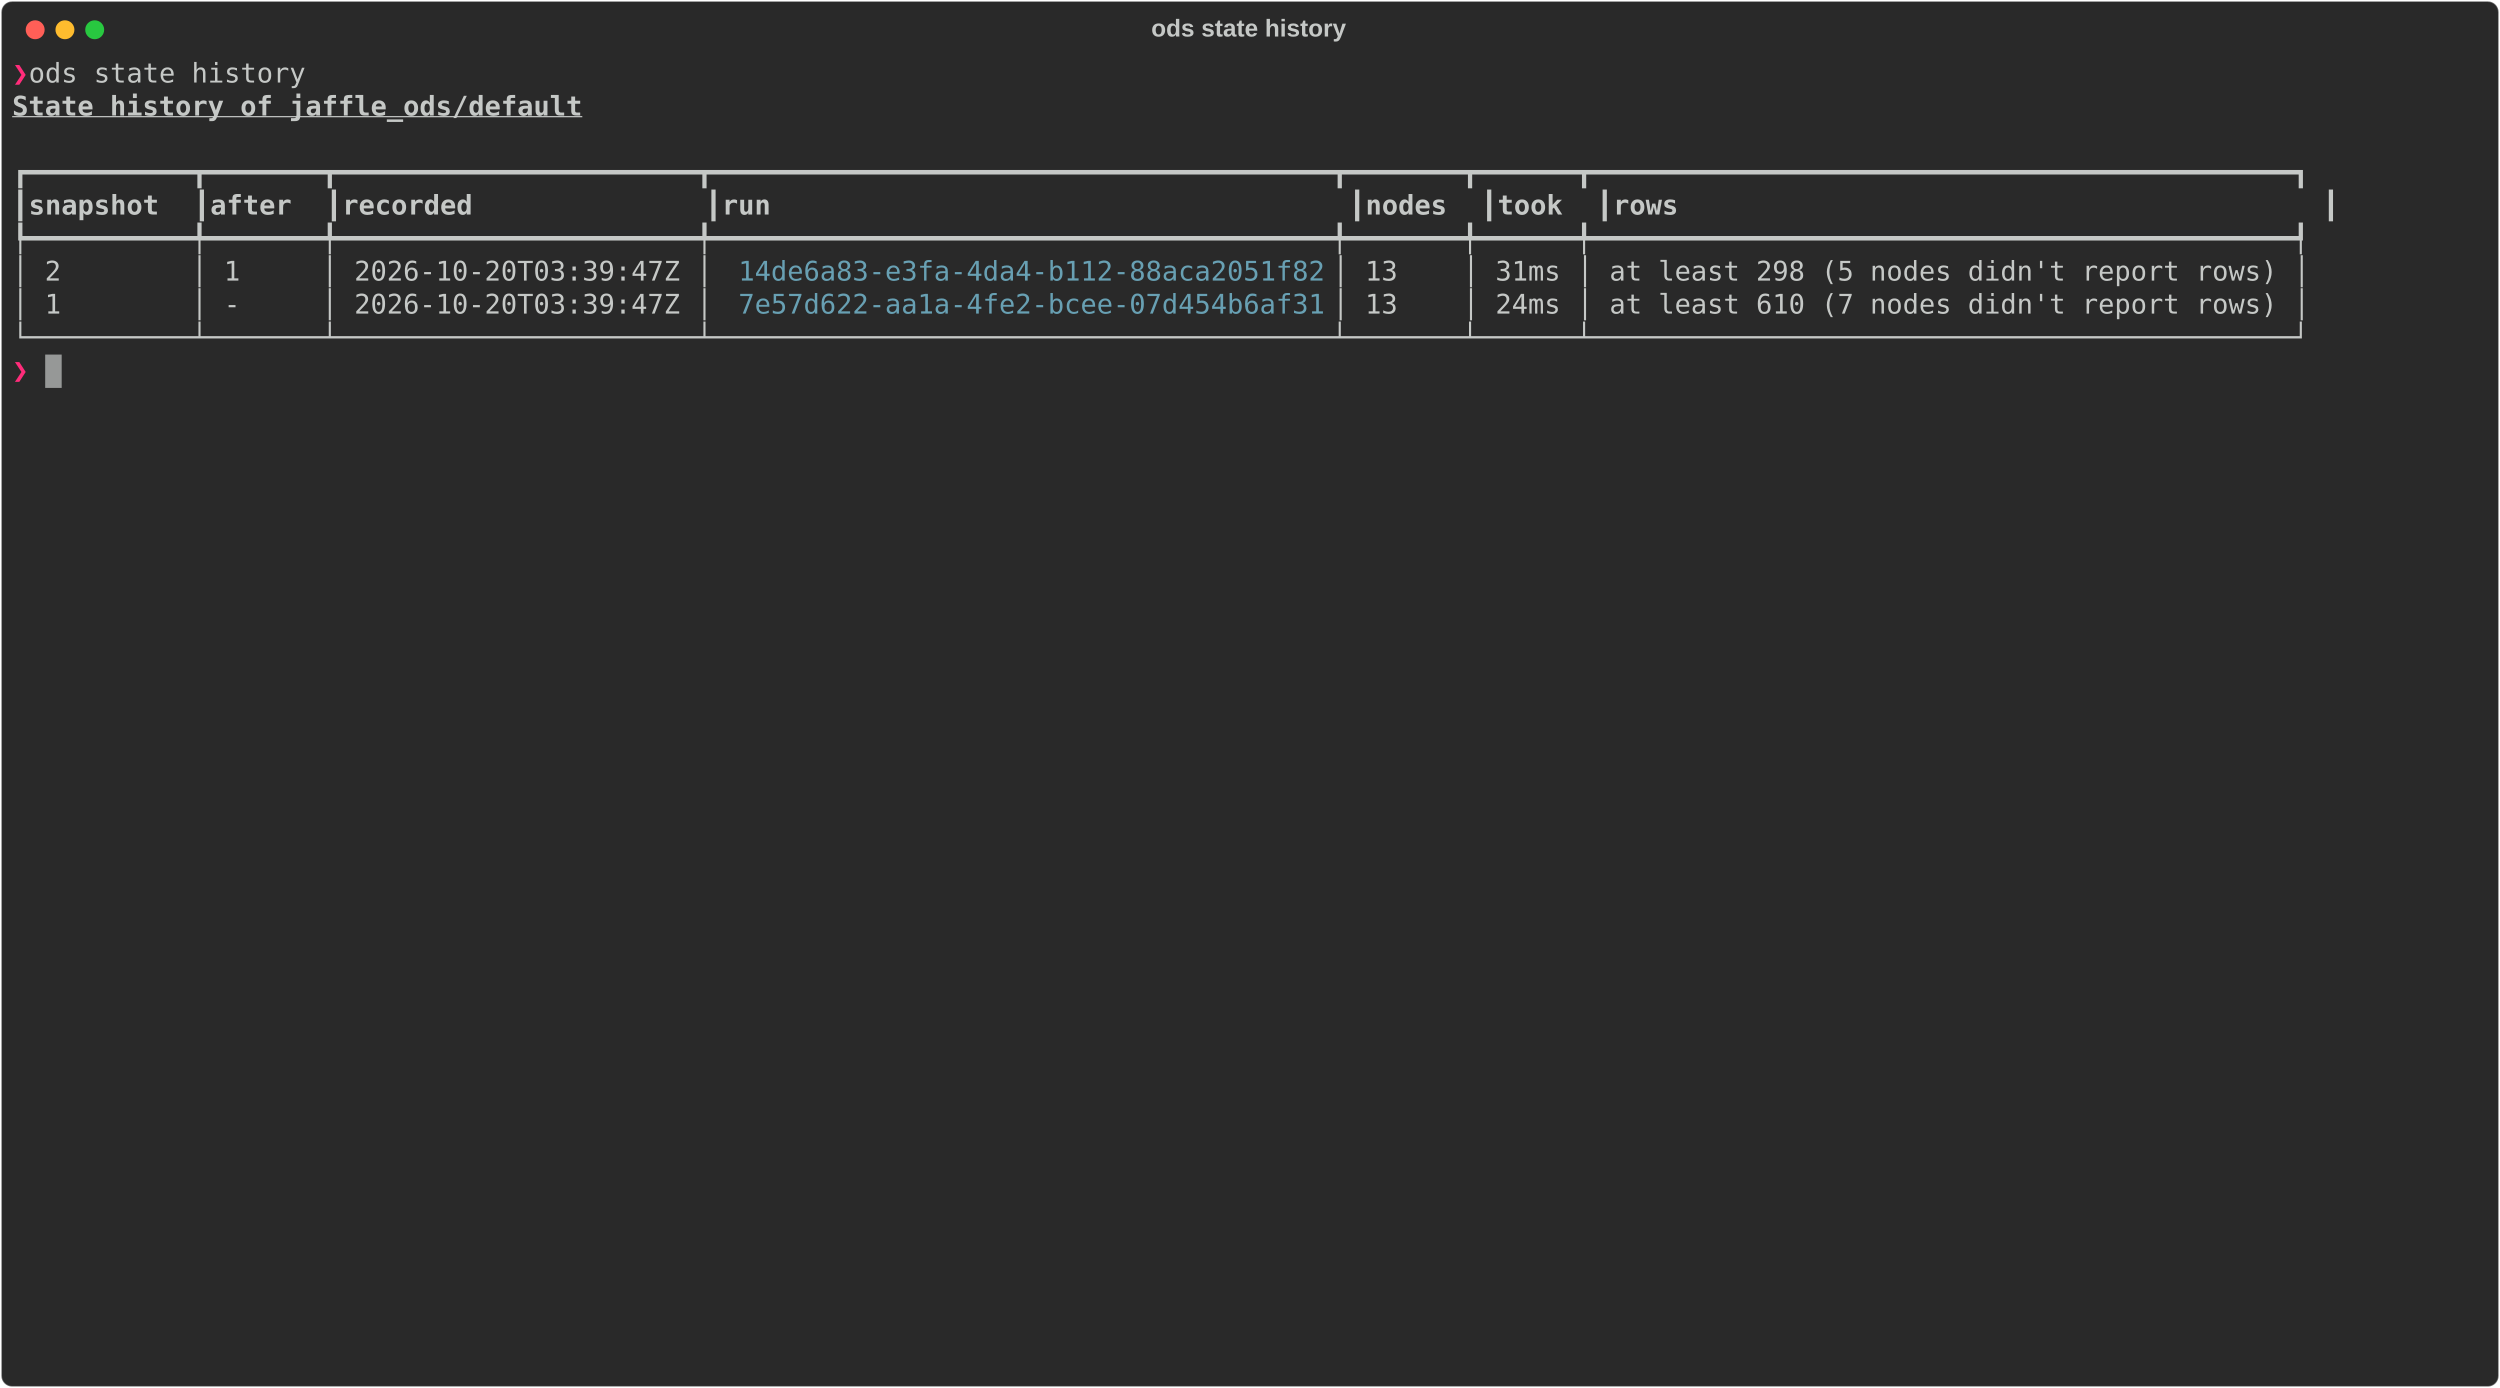
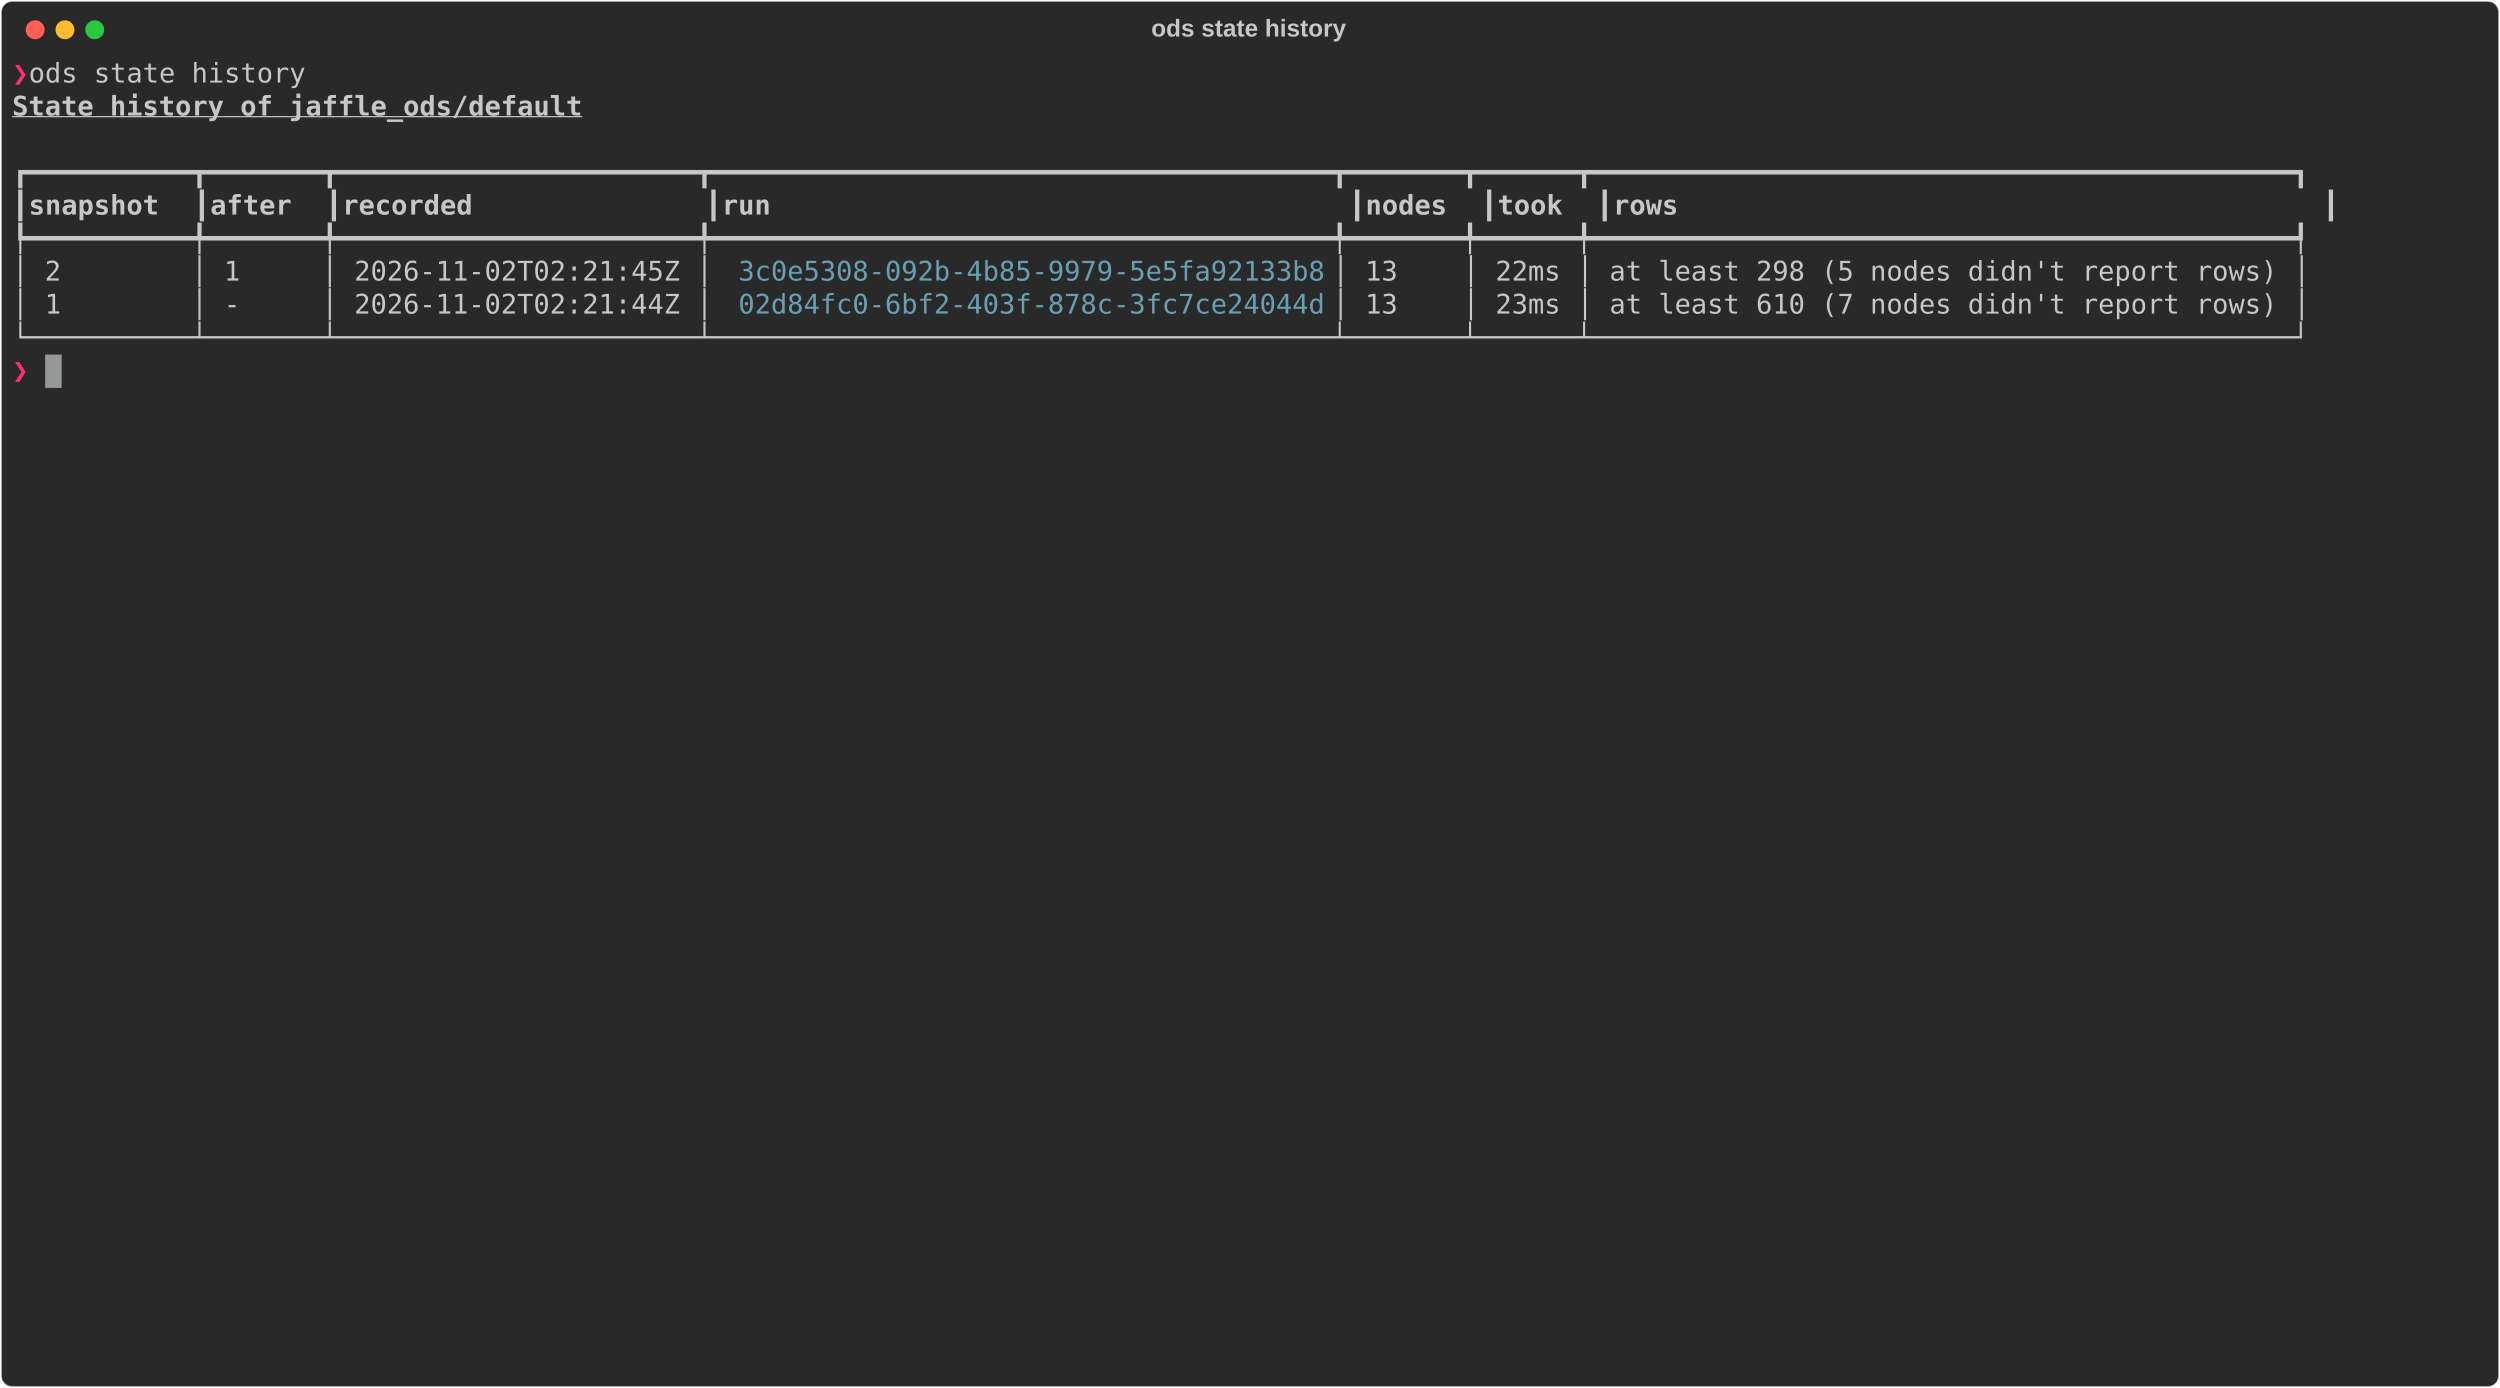
<svg xmlns="http://www.w3.org/2000/svg" class="rich-terminal" viewBox="0 0 1848 1026.0">
  <style>

    @font-face {
        font-family: "Fira Code";
        src: local("FiraCode-Regular"),
                url("https://cdnjs.cloudflare.com/ajax/libs/firacode/6.2.0/woff2/FiraCode-Regular.woff2") format("woff2"),
                url("https://cdnjs.cloudflare.com/ajax/libs/firacode/6.2.0/woff/FiraCode-Regular.woff") format("woff");
        font-style: normal;
        font-weight: 400;
    }
    @font-face {
        font-family: "Fira Code";
        src: local("FiraCode-Bold"),
                url("https://cdnjs.cloudflare.com/ajax/libs/firacode/6.2.0/woff2/FiraCode-Bold.woff2") format("woff2"),
                url("https://cdnjs.cloudflare.com/ajax/libs/firacode/6.2.0/woff/FiraCode-Bold.woff") format("woff");
        font-style: bold;
        font-weight: 700;
    }

    .rich-record-matrix {
        font-family: Fira Code, monospace;
        font-size: 20px;
        line-height: 24.4px;
        font-variant-east-asian: full-width;
    }

    .rich-record-title {
        font-size: 18px;
        font-weight: bold;
        font-family: arial;
    }

    .rich-record-r1 { fill: #ff2c7a;font-weight: bold }
.rich-record-r2 { fill: #c5c8c6 }
.rich-record-r3 { fill: #c5c8c6;font-weight: bold;text-decoration: underline; }
.rich-record-r4 { fill: #c5c8c6;font-weight: bold }
.rich-record-r5 { fill: #68a0b3 }
    </style>
  <defs>
    <clipPath id="rich-record-clip-terminal">
      <rect x="0" y="0" width="1829.0" height="975.0" />
    </clipPath>
    <clipPath id="rich-record-line-0">
      <rect x="0" y="1.5" width="1830" height="24.65" />
    </clipPath>
    <clipPath id="rich-record-line-1">
      <rect x="0" y="25.9" width="1830" height="24.65" />
    </clipPath>
    <clipPath id="rich-record-line-2">
      <rect x="0" y="50.3" width="1830" height="24.65" />
    </clipPath>
    <clipPath id="rich-record-line-3">
      <rect x="0" y="74.7" width="1830" height="24.65" />
    </clipPath>
    <clipPath id="rich-record-line-4">
      <rect x="0" y="99.1" width="1830" height="24.65" />
    </clipPath>
    <clipPath id="rich-record-line-5">
      <rect x="0" y="123.5" width="1830" height="24.65" />
    </clipPath>
    <clipPath id="rich-record-line-6">
      <rect x="0" y="147.9" width="1830" height="24.65" />
    </clipPath>
    <clipPath id="rich-record-line-7">
      <rect x="0" y="172.3" width="1830" height="24.65" />
    </clipPath>
    <clipPath id="rich-record-line-8">
      <rect x="0" y="196.7" width="1830" height="24.65" />
    </clipPath>
    <clipPath id="rich-record-line-9">
      <rect x="0" y="221.1" width="1830" height="24.65" />
    </clipPath>
    <clipPath id="rich-record-line-10">
      <rect x="0" y="245.5" width="1830" height="24.65" />
    </clipPath>
    <clipPath id="rich-record-line-11">
      <rect x="0" y="269.9" width="1830" height="24.65" />
    </clipPath>
    <clipPath id="rich-record-line-12">
      <rect x="0" y="294.3" width="1830" height="24.65" />
    </clipPath>
    <clipPath id="rich-record-line-13">
      <rect x="0" y="318.7" width="1830" height="24.65" />
    </clipPath>
    <clipPath id="rich-record-line-14">
      <rect x="0" y="343.1" width="1830" height="24.65" />
    </clipPath>
    <clipPath id="rich-record-line-15">
      <rect x="0" y="367.5" width="1830" height="24.65" />
    </clipPath>
    <clipPath id="rich-record-line-16">
      <rect x="0" y="391.9" width="1830" height="24.65" />
    </clipPath>
    <clipPath id="rich-record-line-17">
      <rect x="0" y="416.3" width="1830" height="24.65" />
    </clipPath>
    <clipPath id="rich-record-line-18">
      <rect x="0" y="440.7" width="1830" height="24.65" />
    </clipPath>
    <clipPath id="rich-record-line-19">
      <rect x="0" y="465.1" width="1830" height="24.65" />
    </clipPath>
    <clipPath id="rich-record-line-20">
      <rect x="0" y="489.5" width="1830" height="24.65" />
    </clipPath>
    <clipPath id="rich-record-line-21">
      <rect x="0" y="513.9" width="1830" height="24.65" />
    </clipPath>
    <clipPath id="rich-record-line-22">
      <rect x="0" y="538.3" width="1830" height="24.65" />
    </clipPath>
    <clipPath id="rich-record-line-23">
      <rect x="0" y="562.7" width="1830" height="24.65" />
    </clipPath>
    <clipPath id="rich-record-line-24">
      <rect x="0" y="587.1" width="1830" height="24.65" />
    </clipPath>
    <clipPath id="rich-record-line-25">
      <rect x="0" y="611.5" width="1830" height="24.65" />
    </clipPath>
    <clipPath id="rich-record-line-26">
      <rect x="0" y="635.9" width="1830" height="24.65" />
    </clipPath>
    <clipPath id="rich-record-line-27">
      <rect x="0" y="660.3" width="1830" height="24.65" />
    </clipPath>
    <clipPath id="rich-record-line-28">
      <rect x="0" y="684.7" width="1830" height="24.65" />
    </clipPath>
    <clipPath id="rich-record-line-29">
      <rect x="0" y="709.1" width="1830" height="24.65" />
    </clipPath>
    <clipPath id="rich-record-line-30">
      <rect x="0" y="733.5" width="1830" height="24.65" />
    </clipPath>
    <clipPath id="rich-record-line-31">
      <rect x="0" y="757.9" width="1830" height="24.65" />
    </clipPath>
    <clipPath id="rich-record-line-32">
      <rect x="0" y="782.3" width="1830" height="24.65" />
    </clipPath>
    <clipPath id="rich-record-line-33">
      <rect x="0" y="806.7" width="1830" height="24.65" />
    </clipPath>
    <clipPath id="rich-record-line-34">
      <rect x="0" y="831.1" width="1830" height="24.65" />
    </clipPath>
    <clipPath id="rich-record-line-35">
      <rect x="0" y="855.5" width="1830" height="24.65" />
    </clipPath>
    <clipPath id="rich-record-line-36">
      <rect x="0" y="879.9" width="1830" height="24.65" />
    </clipPath>
    <clipPath id="rich-record-line-37">
      <rect x="0" y="904.3" width="1830" height="24.65" />
    </clipPath>
    <clipPath id="rich-record-line-38">
      <rect x="0" y="928.7" width="1830" height="24.65" />
    </clipPath>
  </defs>
  <rect fill="#292929" stroke="rgba(255,255,255,0.35)" stroke-width="1" x="1" y="1" width="1846" height="1024" rx="8" />
  <text class="rich-record-title" fill="#c5c8c6" text-anchor="middle" x="923" y="27">ods state history</text>
  <g transform="translate(26,22)">
    <circle cx="0" cy="0" r="7" fill="#ff5f57" />
    <circle cx="22" cy="0" r="7" fill="#febc2e" />
    <circle cx="44" cy="0" r="7" fill="#28c840" />
  </g>
  <g transform="translate(9, 41)" clip-path="url(#rich-record-clip-terminal)">
    <g class="rich-record-matrix">
      <text class="rich-record-r1" x="0" y="20" textLength="12.2" clip-path="url(#rich-record-line-0)">❯</text>
      <text class="rich-record-r2" x="12.2" y="20" textLength="1817.8" clip-path="url(#rich-record-line-0)"> ods state history                                                                                                                                   </text>
      <text class="rich-record-r2" x="1830" y="20" textLength="12.2" clip-path="url(#rich-record-line-0)">
</text>
      <text class="rich-record-r3" x="0" y="44.4" textLength="427" clip-path="url(#rich-record-line-1)">State history of jaffle_ods/default</text>
      <text class="rich-record-r2" x="1830" y="44.4" textLength="12.2" clip-path="url(#rich-record-line-1)">
</text>
      <text class="rich-record-r2" x="1830" y="68.8" textLength="12.2" clip-path="url(#rich-record-line-2)">
</text>
      <text class="rich-record-r2" x="0" y="93.2" textLength="1830" clip-path="url(#rich-record-line-3)">┏━━━━━━━━━━┳━━━━━━━┳━━━━━━━━━━━━━━━━━━━━━━┳━━━━━━━━━━━━━━━━━━━━━━━━━━━━━━━━━━━━━━┳━━━━━━━┳━━━━━━┳━━━━━━━━━━━━━━━━━━━━━━━━━━━━━━━━━━━━━━━━━━━┓         </text>
      <text class="rich-record-r2" x="1830" y="93.2" textLength="12.2" clip-path="url(#rich-record-line-3)">
</text>
      <text class="rich-record-r2" x="0" y="117.6" textLength="12.2" clip-path="url(#rich-record-line-4)">┃</text>
      <text class="rich-record-r4" x="12.2" y="117.6" textLength="122" clip-path="url(#rich-record-line-4)"> snapshot </text>
      <text class="rich-record-r2" x="134.2" y="117.6" textLength="12.2" clip-path="url(#rich-record-line-4)">┃</text>
      <text class="rich-record-r4" x="146.4" y="117.6" textLength="85.4" clip-path="url(#rich-record-line-4)"> after </text>
      <text class="rich-record-r2" x="231.8" y="117.6" textLength="12.2" clip-path="url(#rich-record-line-4)">┃</text>
      <text class="rich-record-r4" x="244" y="117.6" textLength="268.4" clip-path="url(#rich-record-line-4)"> recorded             </text>
      <text class="rich-record-r2" x="512.4" y="117.6" textLength="12.2" clip-path="url(#rich-record-line-4)">┃</text>
      <text class="rich-record-r4" x="524.6" y="117.6" textLength="463.6" clip-path="url(#rich-record-line-4)"> run                                  </text>
      <text class="rich-record-r2" x="988.2" y="117.6" textLength="12.2" clip-path="url(#rich-record-line-4)">┃</text>
      <text class="rich-record-r4" x="1000.4" y="117.6" textLength="85.4" clip-path="url(#rich-record-line-4)"> nodes </text>
      <text class="rich-record-r2" x="1085.8" y="117.6" textLength="12.2" clip-path="url(#rich-record-line-4)">┃</text>
      <text class="rich-record-r4" x="1098" y="117.6" textLength="73.2" clip-path="url(#rich-record-line-4)"> took </text>
      <text class="rich-record-r2" x="1171.2" y="117.6" textLength="12.2" clip-path="url(#rich-record-line-4)">┃</text>
      <text class="rich-record-r4" x="1183.4" y="117.6" textLength="524.6" clip-path="url(#rich-record-line-4)"> rows                                      </text>
      <text class="rich-record-r2" x="1708" y="117.6" textLength="122" clip-path="url(#rich-record-line-4)">┃         </text>
      <text class="rich-record-r2" x="1830" y="117.6" textLength="12.2" clip-path="url(#rich-record-line-4)">
</text>
      <text class="rich-record-r2" x="0" y="142" textLength="1830" clip-path="url(#rich-record-line-5)">┡━━━━━━━━━━╇━━━━━━━╇━━━━━━━━━━━━━━━━━━━━━━╇━━━━━━━━━━━━━━━━━━━━━━━━━━━━━━━━━━━━━━╇━━━━━━━╇━━━━━━╇━━━━━━━━━━━━━━━━━━━━━━━━━━━━━━━━━━━━━━━━━━━┩         </text>
      <text class="rich-record-r2" x="1830" y="142" textLength="12.2" clip-path="url(#rich-record-line-5)">
</text>
-       <text class="rich-record-r2" x="0" y="166.4" textLength="536.8" clip-path="url(#rich-record-line-6)">│ 2        │ 1     │ 2026-10-20T03:39:47Z │ </text>
-       <text class="rich-record-r5" x="536.8" y="166.4" textLength="439.2" clip-path="url(#rich-record-line-6)">14de6a83-e3fa-4da4-b112-88aca2051f82</text>
-       <text class="rich-record-r2" x="976" y="166.4" textLength="854" clip-path="url(#rich-record-line-6)"> │ 13    │ 31ms │ at least 298 (5 nodes didn't report rows) │         </text>
+       <text class="rich-record-r2" x="0" y="166.4" textLength="536.8" clip-path="url(#rich-record-line-6)">│ 2        │ 1     │ 2026-11-02T02:21:45Z │ </text>
+       <text class="rich-record-r5" x="536.8" y="166.4" textLength="439.2" clip-path="url(#rich-record-line-6)">3c0e5308-092b-4b85-9979-5e5fa92133b8</text>
+       <text class="rich-record-r2" x="976" y="166.4" textLength="854" clip-path="url(#rich-record-line-6)"> │ 13    │ 22ms │ at least 298 (5 nodes didn't report rows) │         </text>
      <text class="rich-record-r2" x="1830" y="166.4" textLength="12.2" clip-path="url(#rich-record-line-6)">
</text>
-       <text class="rich-record-r2" x="0" y="190.8" textLength="536.8" clip-path="url(#rich-record-line-7)">│ 1        │ -     │ 2026-10-20T03:39:47Z │ </text>
-       <text class="rich-record-r5" x="536.8" y="190.8" textLength="439.2" clip-path="url(#rich-record-line-7)">7e57d622-aa1a-4fe2-bcee-07d454b6af31</text>
-       <text class="rich-record-r2" x="976" y="190.8" textLength="854" clip-path="url(#rich-record-line-7)"> │ 13    │ 24ms │ at least 610 (7 nodes didn't report rows) │         </text>
+       <text class="rich-record-r2" x="0" y="190.8" textLength="536.8" clip-path="url(#rich-record-line-7)">│ 1        │ -     │ 2026-11-02T02:21:44Z │ </text>
+       <text class="rich-record-r5" x="536.8" y="190.8" textLength="439.2" clip-path="url(#rich-record-line-7)">02d84fc0-6bf2-403f-878c-3fc7ce24044d</text>
+       <text class="rich-record-r2" x="976" y="190.8" textLength="854" clip-path="url(#rich-record-line-7)"> │ 13    │ 23ms │ at least 610 (7 nodes didn't report rows) │         </text>
      <text class="rich-record-r2" x="1830" y="190.8" textLength="12.2" clip-path="url(#rich-record-line-7)">
</text>
      <text class="rich-record-r2" x="0" y="215.2" textLength="1830" clip-path="url(#rich-record-line-8)">└──────────┴───────┴──────────────────────┴──────────────────────────────────────┴───────┴──────┴───────────────────────────────────────────┘         </text>
      <text class="rich-record-r2" x="1830" y="215.2" textLength="12.2" clip-path="url(#rich-record-line-8)">
</text>
      <text class="rich-record-r1" x="0" y="239.6" textLength="12.2" clip-path="url(#rich-record-line-9)">❯</text>
      <text class="rich-record-r2" x="1830" y="239.6" textLength="12.2" clip-path="url(#rich-record-line-9)">
</text>
      <text class="rich-record-r2" x="1830" y="264" textLength="12.2" clip-path="url(#rich-record-line-10)">
</text>
      <text class="rich-record-r2" x="1830" y="288.4" textLength="12.2" clip-path="url(#rich-record-line-11)">
</text>
      <text class="rich-record-r2" x="1830" y="312.8" textLength="12.2" clip-path="url(#rich-record-line-12)">
</text>
      <text class="rich-record-r2" x="1830" y="337.2" textLength="12.2" clip-path="url(#rich-record-line-13)">
</text>
      <text class="rich-record-r2" x="1830" y="361.6" textLength="12.2" clip-path="url(#rich-record-line-14)">
</text>
      <text class="rich-record-r2" x="1830" y="386" textLength="12.2" clip-path="url(#rich-record-line-15)">
</text>
      <text class="rich-record-r2" x="1830" y="410.4" textLength="12.2" clip-path="url(#rich-record-line-16)">
</text>
      <text class="rich-record-r2" x="1830" y="434.8" textLength="12.2" clip-path="url(#rich-record-line-17)">
</text>
      <text class="rich-record-r2" x="1830" y="459.2" textLength="12.2" clip-path="url(#rich-record-line-18)">
</text>
      <text class="rich-record-r2" x="1830" y="483.6" textLength="12.2" clip-path="url(#rich-record-line-19)">
</text>
      <text class="rich-record-r2" x="1830" y="508" textLength="12.2" clip-path="url(#rich-record-line-20)">
</text>
      <text class="rich-record-r2" x="1830" y="532.4" textLength="12.2" clip-path="url(#rich-record-line-21)">
</text>
      <text class="rich-record-r2" x="1830" y="556.8" textLength="12.2" clip-path="url(#rich-record-line-22)">
</text>
      <text class="rich-record-r2" x="1830" y="581.2" textLength="12.2" clip-path="url(#rich-record-line-23)">
</text>
      <text class="rich-record-r2" x="1830" y="605.6" textLength="12.2" clip-path="url(#rich-record-line-24)">
</text>
      <text class="rich-record-r2" x="1830" y="630" textLength="12.2" clip-path="url(#rich-record-line-25)">
</text>
      <text class="rich-record-r2" x="1830" y="654.4" textLength="12.2" clip-path="url(#rich-record-line-26)">
</text>
      <text class="rich-record-r2" x="1830" y="678.8" textLength="12.2" clip-path="url(#rich-record-line-27)">
</text>
      <text class="rich-record-r2" x="1830" y="703.2" textLength="12.2" clip-path="url(#rich-record-line-28)">
</text>
      <text class="rich-record-r2" x="1830" y="727.6" textLength="12.2" clip-path="url(#rich-record-line-29)">
</text>
      <text class="rich-record-r2" x="1830" y="752" textLength="12.2" clip-path="url(#rich-record-line-30)">
</text>
      <text class="rich-record-r2" x="1830" y="776.4" textLength="12.2" clip-path="url(#rich-record-line-31)">
</text>
      <text class="rich-record-r2" x="1830" y="800.8" textLength="12.2" clip-path="url(#rich-record-line-32)">
</text>
      <text class="rich-record-r2" x="1830" y="825.2" textLength="12.2" clip-path="url(#rich-record-line-33)">
</text>
      <text class="rich-record-r2" x="1830" y="849.6" textLength="12.2" clip-path="url(#rich-record-line-34)">
</text>
      <text class="rich-record-r2" x="1830" y="874" textLength="12.2" clip-path="url(#rich-record-line-35)">
</text>
      <text class="rich-record-r2" x="1830" y="898.4" textLength="12.2" clip-path="url(#rich-record-line-36)">
</text>
      <text class="rich-record-r2" x="1830" y="922.8" textLength="12.2" clip-path="url(#rich-record-line-37)">
</text>
      <text class="rich-record-r2" x="1830" y="947.2" textLength="12.2" clip-path="url(#rich-record-line-38)">
</text>
      <rect x="24.4" y="221.1" width="12.2" height="24.65" fill="#c5c8c6" opacity="0.7" />
    </g>
  </g>
</svg>
